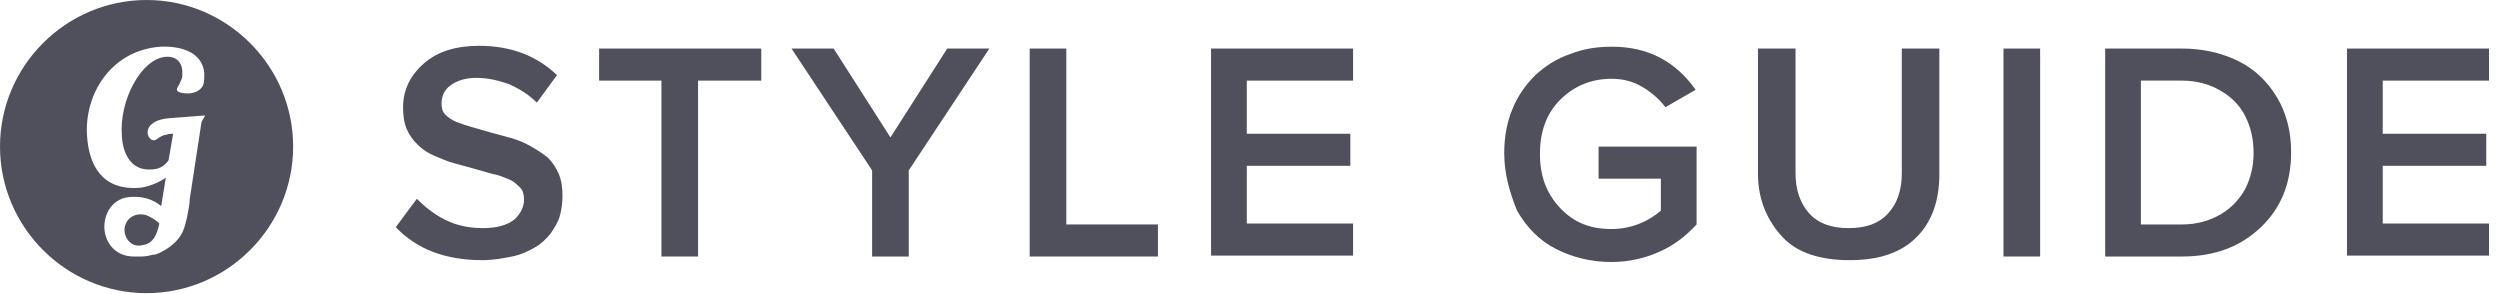
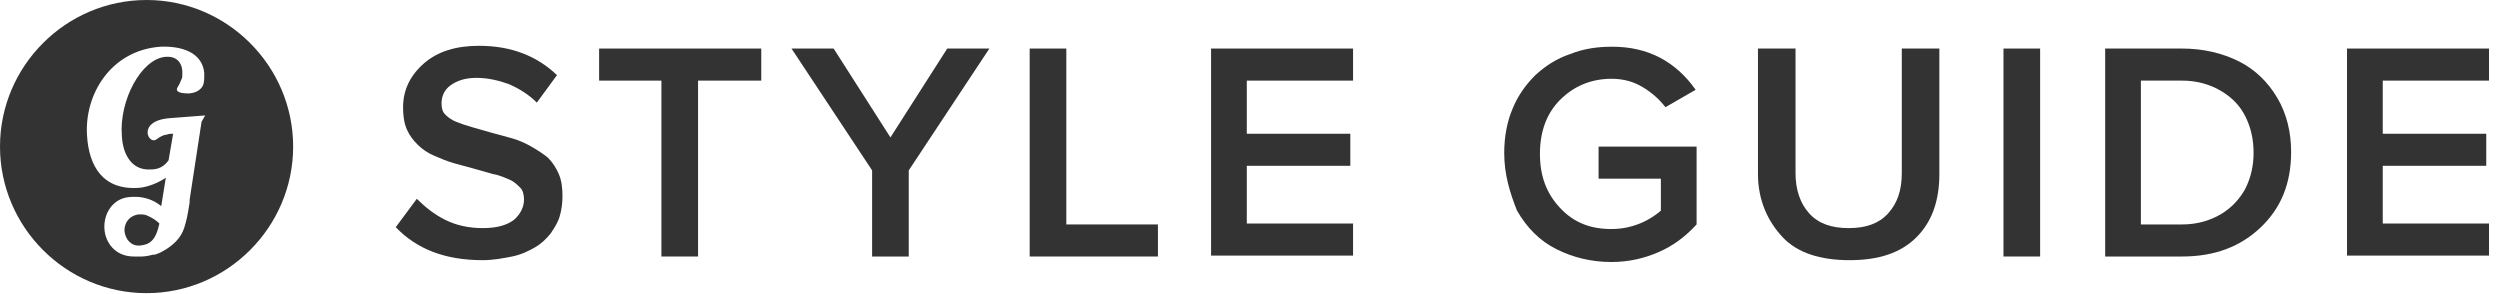
<svg xmlns="http://www.w3.org/2000/svg" version="1.1" id="Layer_1" x="0px" y="0px" viewBox="-449 265 272.9 32" style="enable-background:new -449 265 272.9 32;" xml:space="preserve">
  <style type="text/css">
- 	.st0{fill:#50505D;}
+ 	.st0{fill:#333;}
</style>
  <g id="Page-1">
    <g id="Desktop-Copy-3" transform="translate(-458, -575)">
      <g id="Group" transform="translate(458, 575)">
        <path id="logo" class="st0" d="M-417,281c0,8.8-7.2,16-16,16s-16-7.2-16-16s7.2-16,16-16S-417,272.2-417,281z M-426.6,277.6     L-426.6,277.6l-3.9,0.3l0,0c-3.6,0.3-2.3,3-1.4,2.3c0.4-0.3,0.8-0.5,1.1-0.5l0,0c0.2-0.1,0.5-0.1,0.7-0.1l-0.5,2.9     c-0.5,0.7-1.1,1-2,1c-2,0.1-3-1.6-3.1-3.7c-0.3-3.8,2.1-8.4,4.8-8.6c1.6-0.1,1.8,1.2,1.8,1.6c0,0,0,0.1,0,0.1l0,0     c0,0.2,0,0.3,0,0.4c0,0.2-0.1,0.4-0.2,0.6c-0.1,0.3-0.2,0.4-0.3,0.6c-0.2,0.3-0.2,0.7,1.2,0.7c1.4-0.1,1.6-1,1.6-1     c0.1-0.3,0.1-0.7,0.1-1.2c-0.2-2.3-2.5-3-4.8-2.9c-5.4,0.4-8.3,5.2-8,9.7c0.2,3.3,1.7,6,5.7,5.7c0.2,0,1.6-0.2,2.9-1.1l-0.5,3.1     c-1.8-1.5-4-0.9-4-0.9h0c-1.5,0.4-2.3,1.9-2.2,3.4c0.1,1.5,1.2,3,3.2,3l0,0c0,0,0.4,0,0.9,0c0,0,0,0,0,0s0.5,0,1.2-0.2     c0,0,0,0,0.1,0c0,0,0.1,0,0.1,0c0.3-0.1,0.6-0.2,0.9-0.4c0,0,0,0,0,0c0.1,0,0.1-0.1,0.2-0.1c0.8-0.5,1.7-1.2,2.1-2.4c0,0,0,0,0,0     c0.1-0.3,0.2-0.7,0.3-1.1l0,0c0.1-0.5,0.2-1,0.3-1.7c0,0,0,0,0,0c0-0.1,0-0.2,0-0.3l1.3-8.5L-426.6,277.6z M-433.7,291.8     c-1,0.1-1.6-0.7-1.7-1.5c-0.1-0.9,0.5-1.8,1.6-1.9c0.3,0,0.5,0,0.8,0.1c0.7,0.3,1.1,0.6,1.4,0.9     C-432,291.3-432.7,291.7-433.7,291.8z" />
      </g>
    </g>
  </g>
  <g>
    <path class="st0" d="M-405.8,289.8l2.3-3.1c0.9,0.9,1.9,1.7,3.1,2.3c1.2,0.6,2.6,0.9,4.1,0.9c1.5,0,2.6-0.3,3.4-0.9   c0.7-0.6,1.1-1.4,1.1-2.2c0-0.5-0.1-1-0.4-1.3s-0.7-0.7-1.2-0.9c-0.5-0.2-1.1-0.5-1.8-0.6c-0.7-0.2-1.4-0.4-2.1-0.6   c-0.7-0.2-1.5-0.4-2.2-0.6c-0.7-0.2-1.4-0.5-2.1-0.8c-0.7-0.3-1.3-0.7-1.8-1.2s-0.9-1-1.2-1.7s-0.4-1.5-0.4-2.4   c0-1.9,0.8-3.5,2.3-4.8s3.5-1.9,6-1.9c3.5,0,6.3,1.1,8.5,3.2l-2.2,3c-0.9-0.9-1.9-1.5-3-2c-1.1-0.4-2.3-0.7-3.6-0.7   c-1.2,0-2.1,0.3-2.8,0.8s-1,1.2-1,2c0,0.5,0.1,0.9,0.4,1.2c0.3,0.3,0.7,0.6,1.2,0.8s1.1,0.4,1.8,0.6s1.4,0.4,2.1,0.6   c0.7,0.2,1.5,0.4,2.2,0.6s1.4,0.5,2.1,0.9s1.3,0.8,1.8,1.2c0.5,0.5,0.9,1.1,1.2,1.8s0.4,1.5,0.4,2.4c0,0.8-0.1,1.5-0.3,2.2   c-0.2,0.7-0.6,1.3-1,1.9c-0.5,0.6-1,1.1-1.7,1.5s-1.5,0.8-2.5,1c-1,0.2-2.1,0.4-3.2,0.4C-400.4,293.4-403.5,292.2-405.8,289.8z" />
    <path class="st0" d="M-383.6,273.8v-3.5h17.7v3.5h-6.9V293h-4v-19.2H-383.6z" />
    <path class="st0" d="M-362.6,270.3h4.6l6.2,9.7l6.2-9.7h4.6l-8.8,13.3v9.4h-4v-9.4L-362.6,270.3z" />
    <path class="st0" d="M-336.6,293v-22.7h4v19.2h10v3.5H-336.6z" />
    <path class="st0" d="M-316.8,293v-22.7h15.5v3.5h-11.6v5.8h11.3v3.5h-11.3v6.3h11.6v3.5H-316.8z" />
    <path class="st0" d="M-284.8,281.7c0-1.7,0.3-3.4,0.9-4.8c0.6-1.5,1.5-2.7,2.5-3.7c1.1-1,2.3-1.8,3.8-2.3c1.5-0.6,3-0.8,4.6-0.8   c3.9,0,6.9,1.6,9.1,4.7l-3.3,1.9c-0.7-0.9-1.5-1.6-2.5-2.2c-1-0.6-2.1-0.9-3.4-0.9c-2.2,0-4.1,0.8-5.6,2.3   c-1.5,1.5-2.2,3.5-2.2,5.9c0,2.4,0.7,4.3,2.2,5.9s3.3,2.3,5.6,2.3c1.1,0,2.1-0.2,3.1-0.6c1-0.4,1.7-0.9,2.3-1.4v-3.5h-6.8v-3.5   h10.7v8.5c-1.2,1.3-2.5,2.3-4.1,3c-1.6,0.7-3.3,1.1-5.2,1.1c-2.2,0-4.2-0.5-6-1.4s-3.2-2.3-4.3-4.2   C-284.2,286-284.8,284-284.8,281.7z" />
    <path class="st0" d="M-257.1,284v-13.7h4.1v13.6c0,1.8,0.5,3.3,1.5,4.4c1,1.1,2.4,1.6,4.3,1.6s3.3-0.5,4.3-1.6   c1-1.1,1.5-2.5,1.5-4.4v-13.6h4.1V284c0,2.9-0.8,5.2-2.5,6.9c-1.7,1.7-4.1,2.5-7.3,2.5c-3.2,0-5.7-0.8-7.3-2.5   S-257.1,286.9-257.1,284z" />
    <path class="st0" d="M-230.3,293v-22.7h4V293H-230.3z" />
    <path class="st0" d="M-219.2,293v-22.7h8.4c2.3,0,4.4,0.5,6.2,1.4s3.2,2.3,4.2,4c1,1.7,1.5,3.7,1.5,5.9c0,3.4-1.1,6.1-3.3,8.2   c-2.2,2.1-5,3.2-8.6,3.2H-219.2z M-215.2,289.5h4.4c1.6,0,3-0.4,4.2-1.1s2.1-1.7,2.7-2.8c0.6-1.2,0.9-2.5,0.9-3.9   c0-1.5-0.3-2.8-0.9-4c-0.6-1.2-1.5-2.1-2.7-2.8c-1.2-0.7-2.6-1.1-4.2-1.1h-4.5V289.5z" />
    <path class="st0" d="M-192.8,293v-22.7h15.5v3.5h-11.6v5.8h11.3v3.5h-11.3v6.3h11.6v3.5H-192.8z" />
  </g>
</svg>
